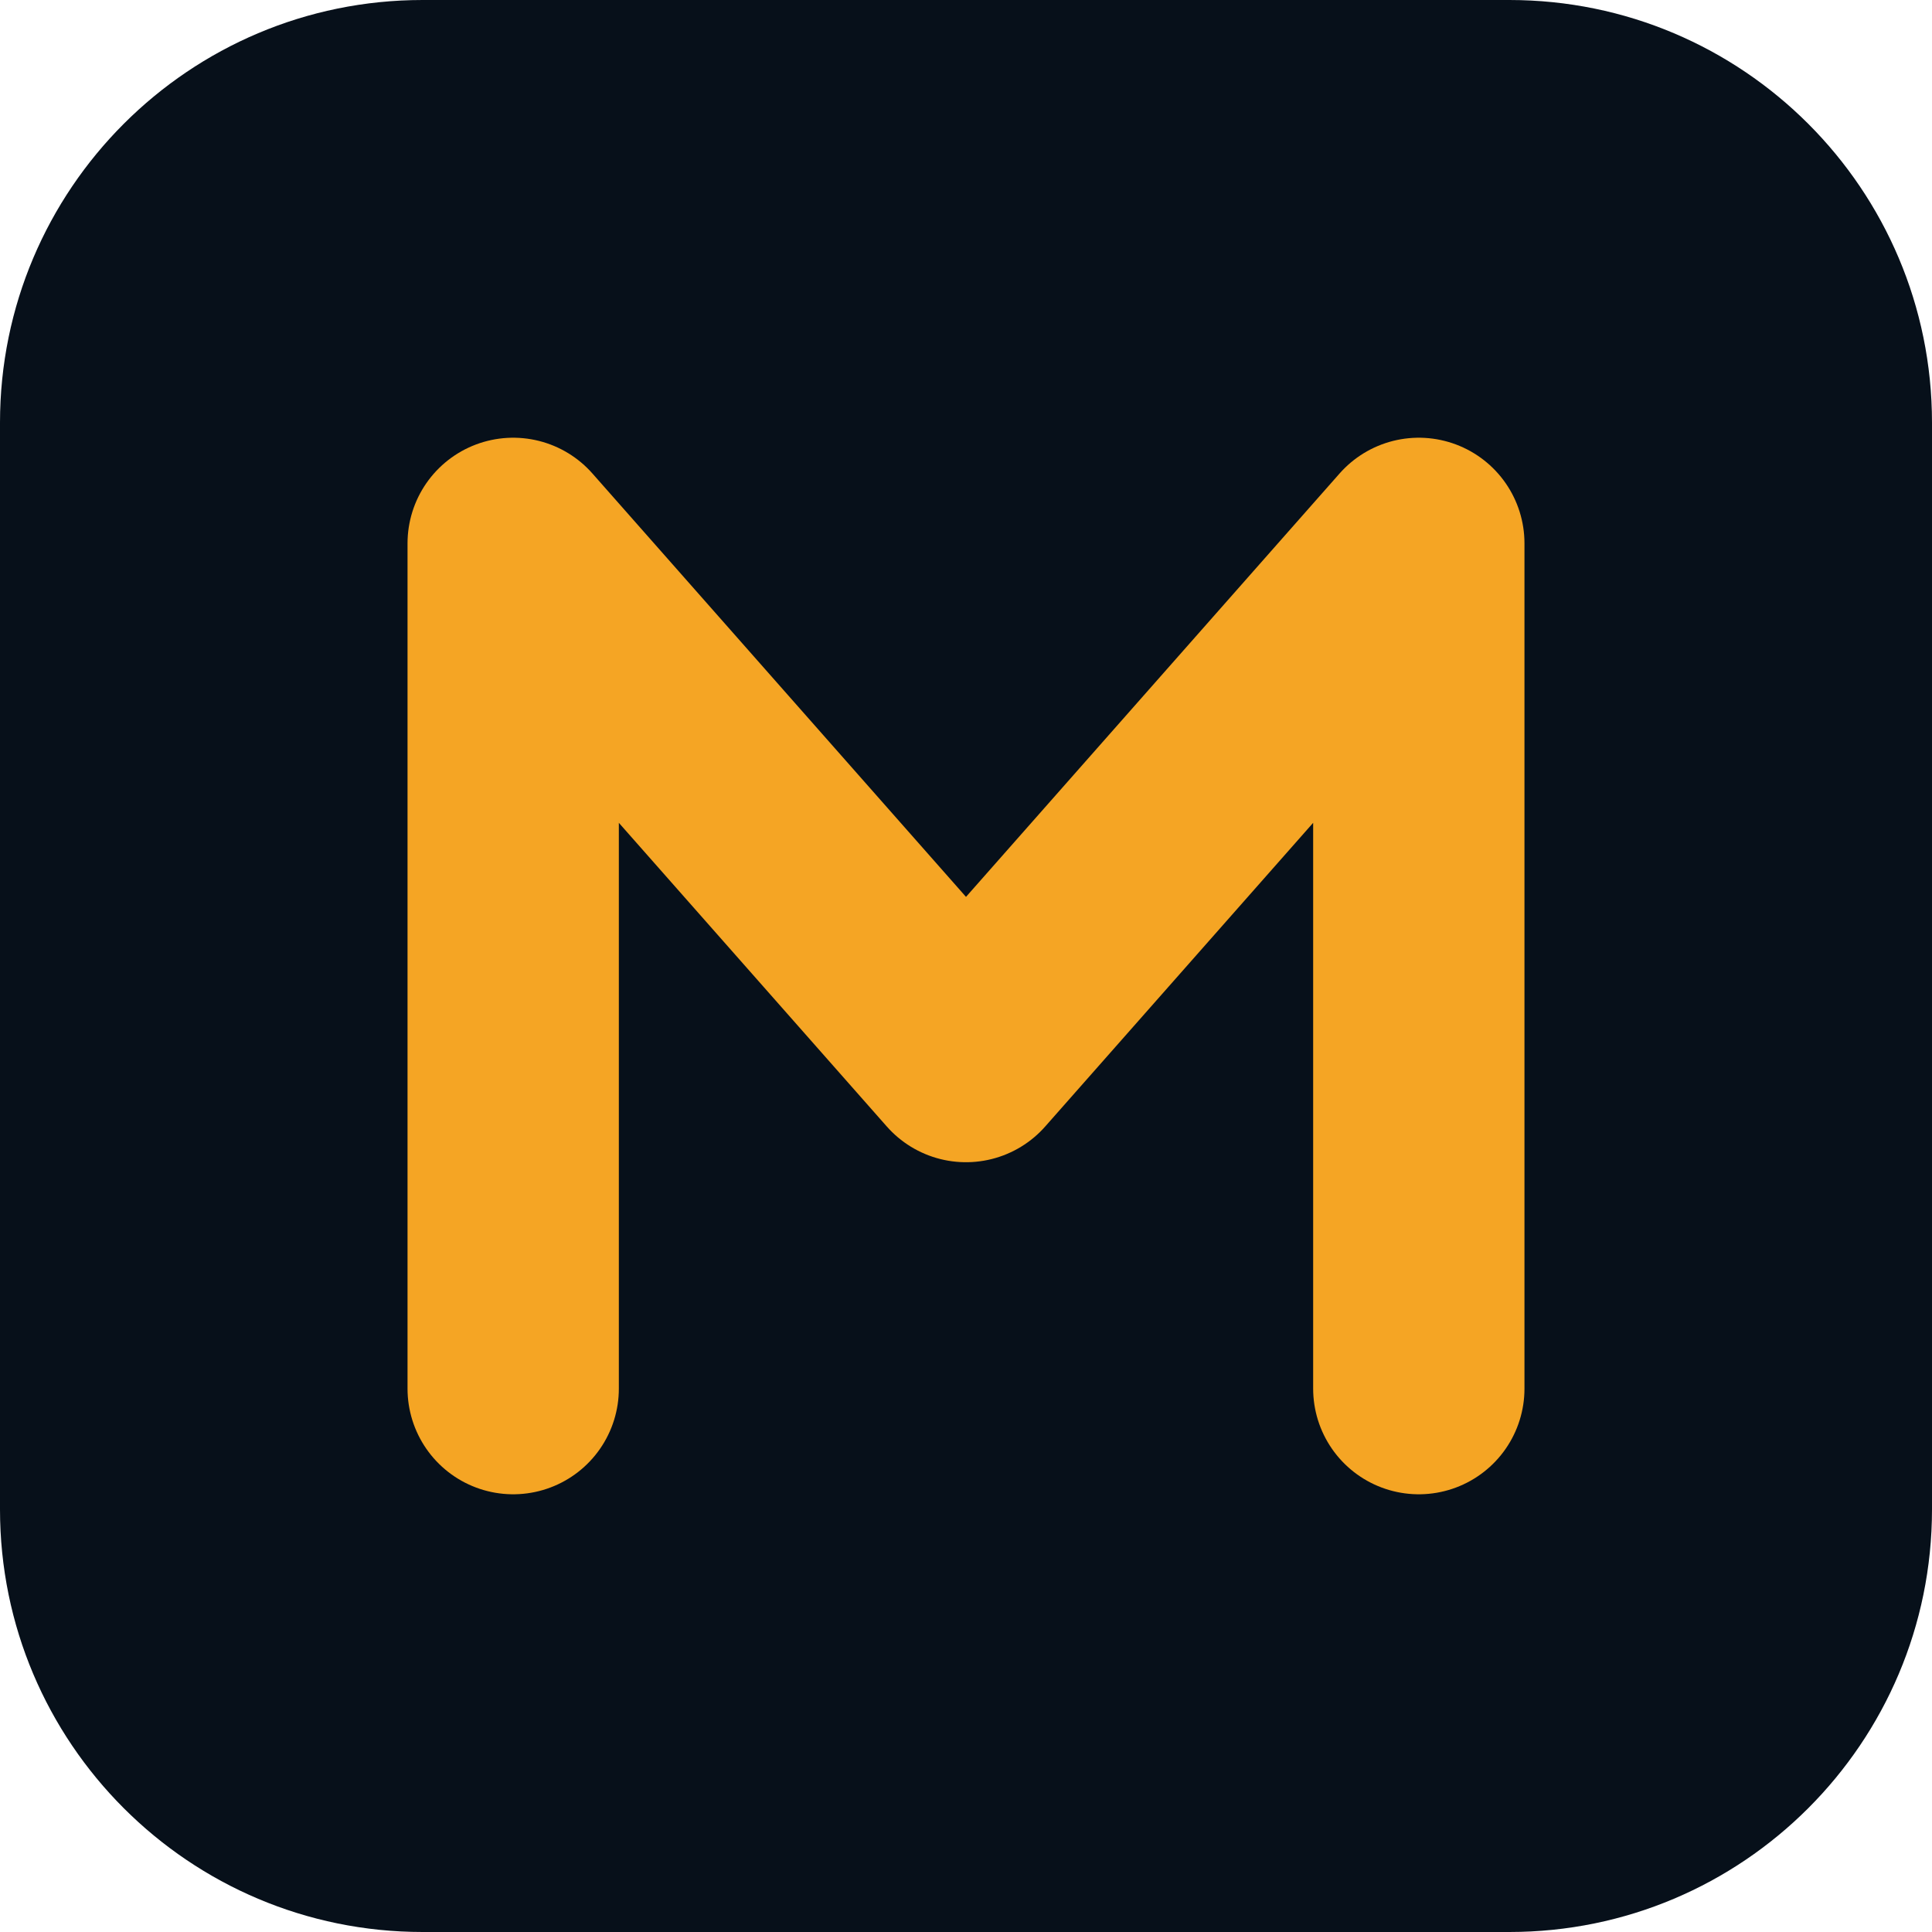
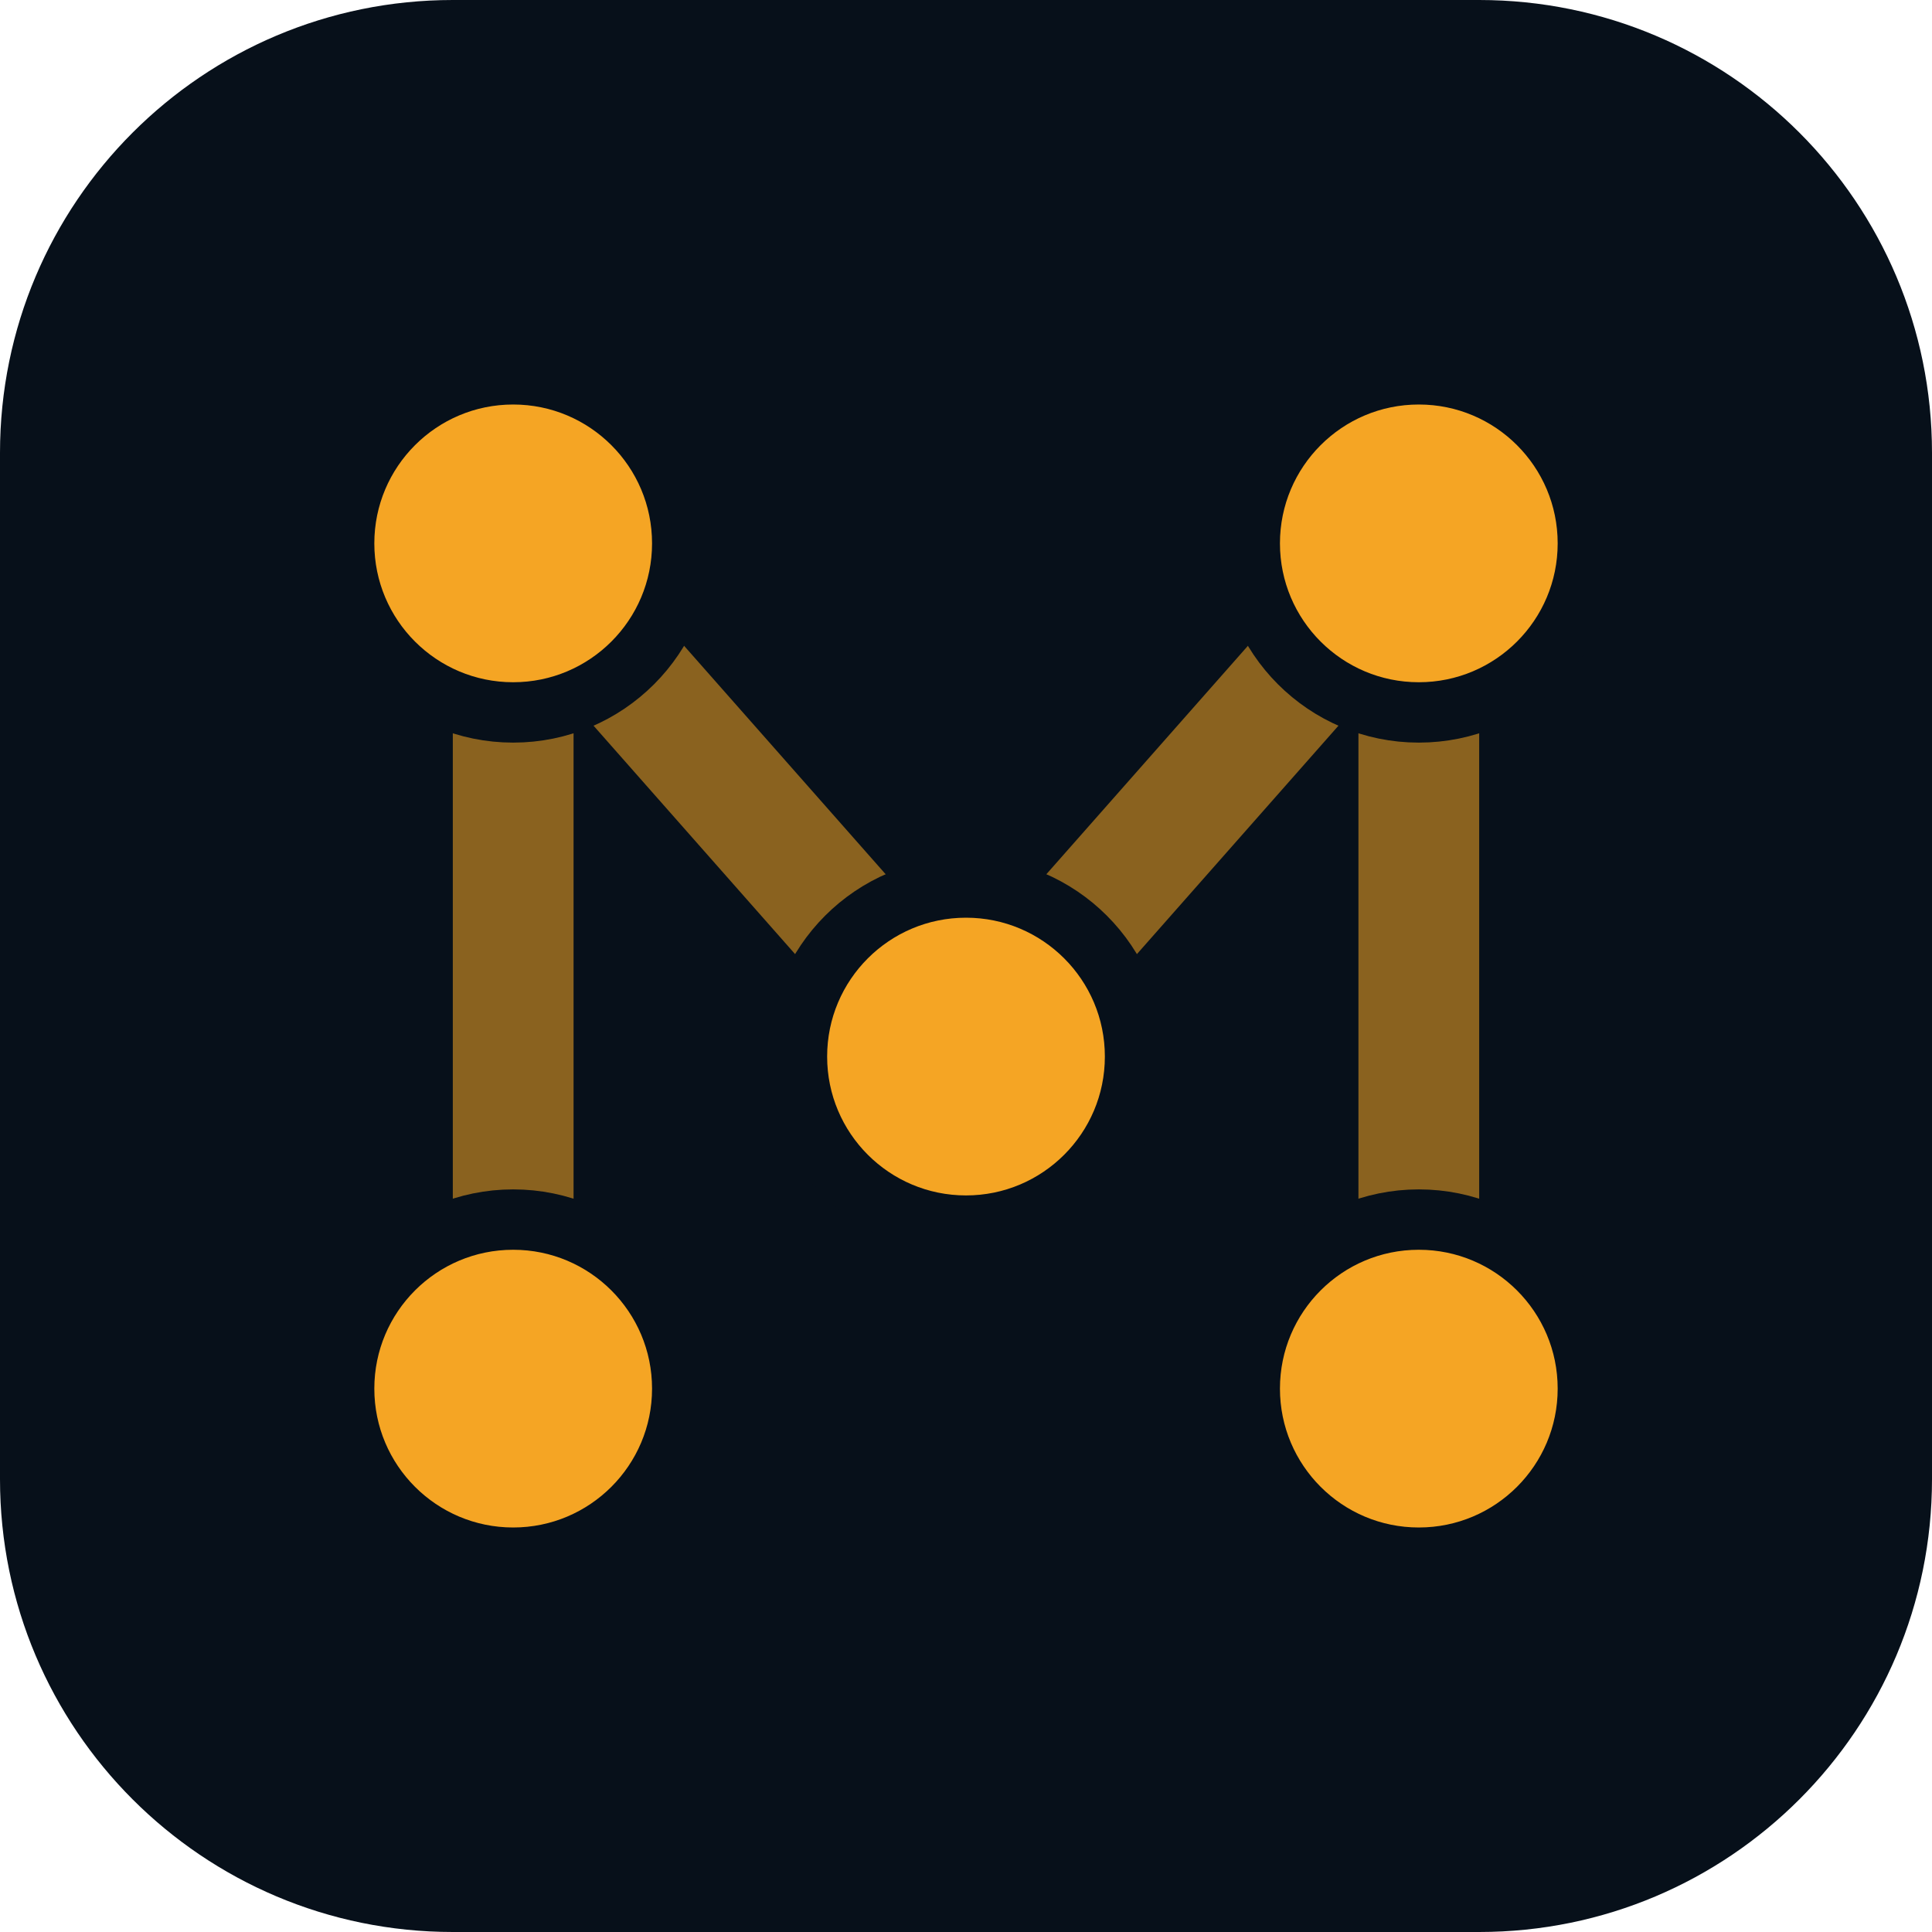
<svg xmlns="http://www.w3.org/2000/svg" viewBox="0 0 64 64">
-   <rect width="64" height="64" rx="14" fill="#07101A" />
-   <path d="M17 46V18l15 17 15-17v28" fill="none" stroke="#F5A524" stroke-width="7" stroke-linecap="round" stroke-linejoin="round" />
+   <rect width="64" height="64" rx="15" fill="#07101A" />
+   <path d="M17 46V18l15 17 15-17v28" fill="none" stroke="#F5A524" stroke-opacity=".55" stroke-width="4" stroke-linecap="round" stroke-linejoin="round" />
+   <circle cx="17" cy="46" r="5.6" fill="#F5A524" stroke="#07101A" stroke-width="2" />
+   <circle cx="17" cy="18" r="5.6" fill="#F5A524" stroke="#07101A" stroke-width="2" />
+   <circle cx="32" cy="35" r="5.6" fill="#F5A524" stroke="#07101A" stroke-width="2" />
+   <circle cx="47" cy="18" r="5.6" fill="#F5A524" stroke="#07101A" stroke-width="2" />
+   <circle cx="47" cy="46" r="5.6" fill="#F5A524" stroke="#07101A" stroke-width="2" />
</svg>
